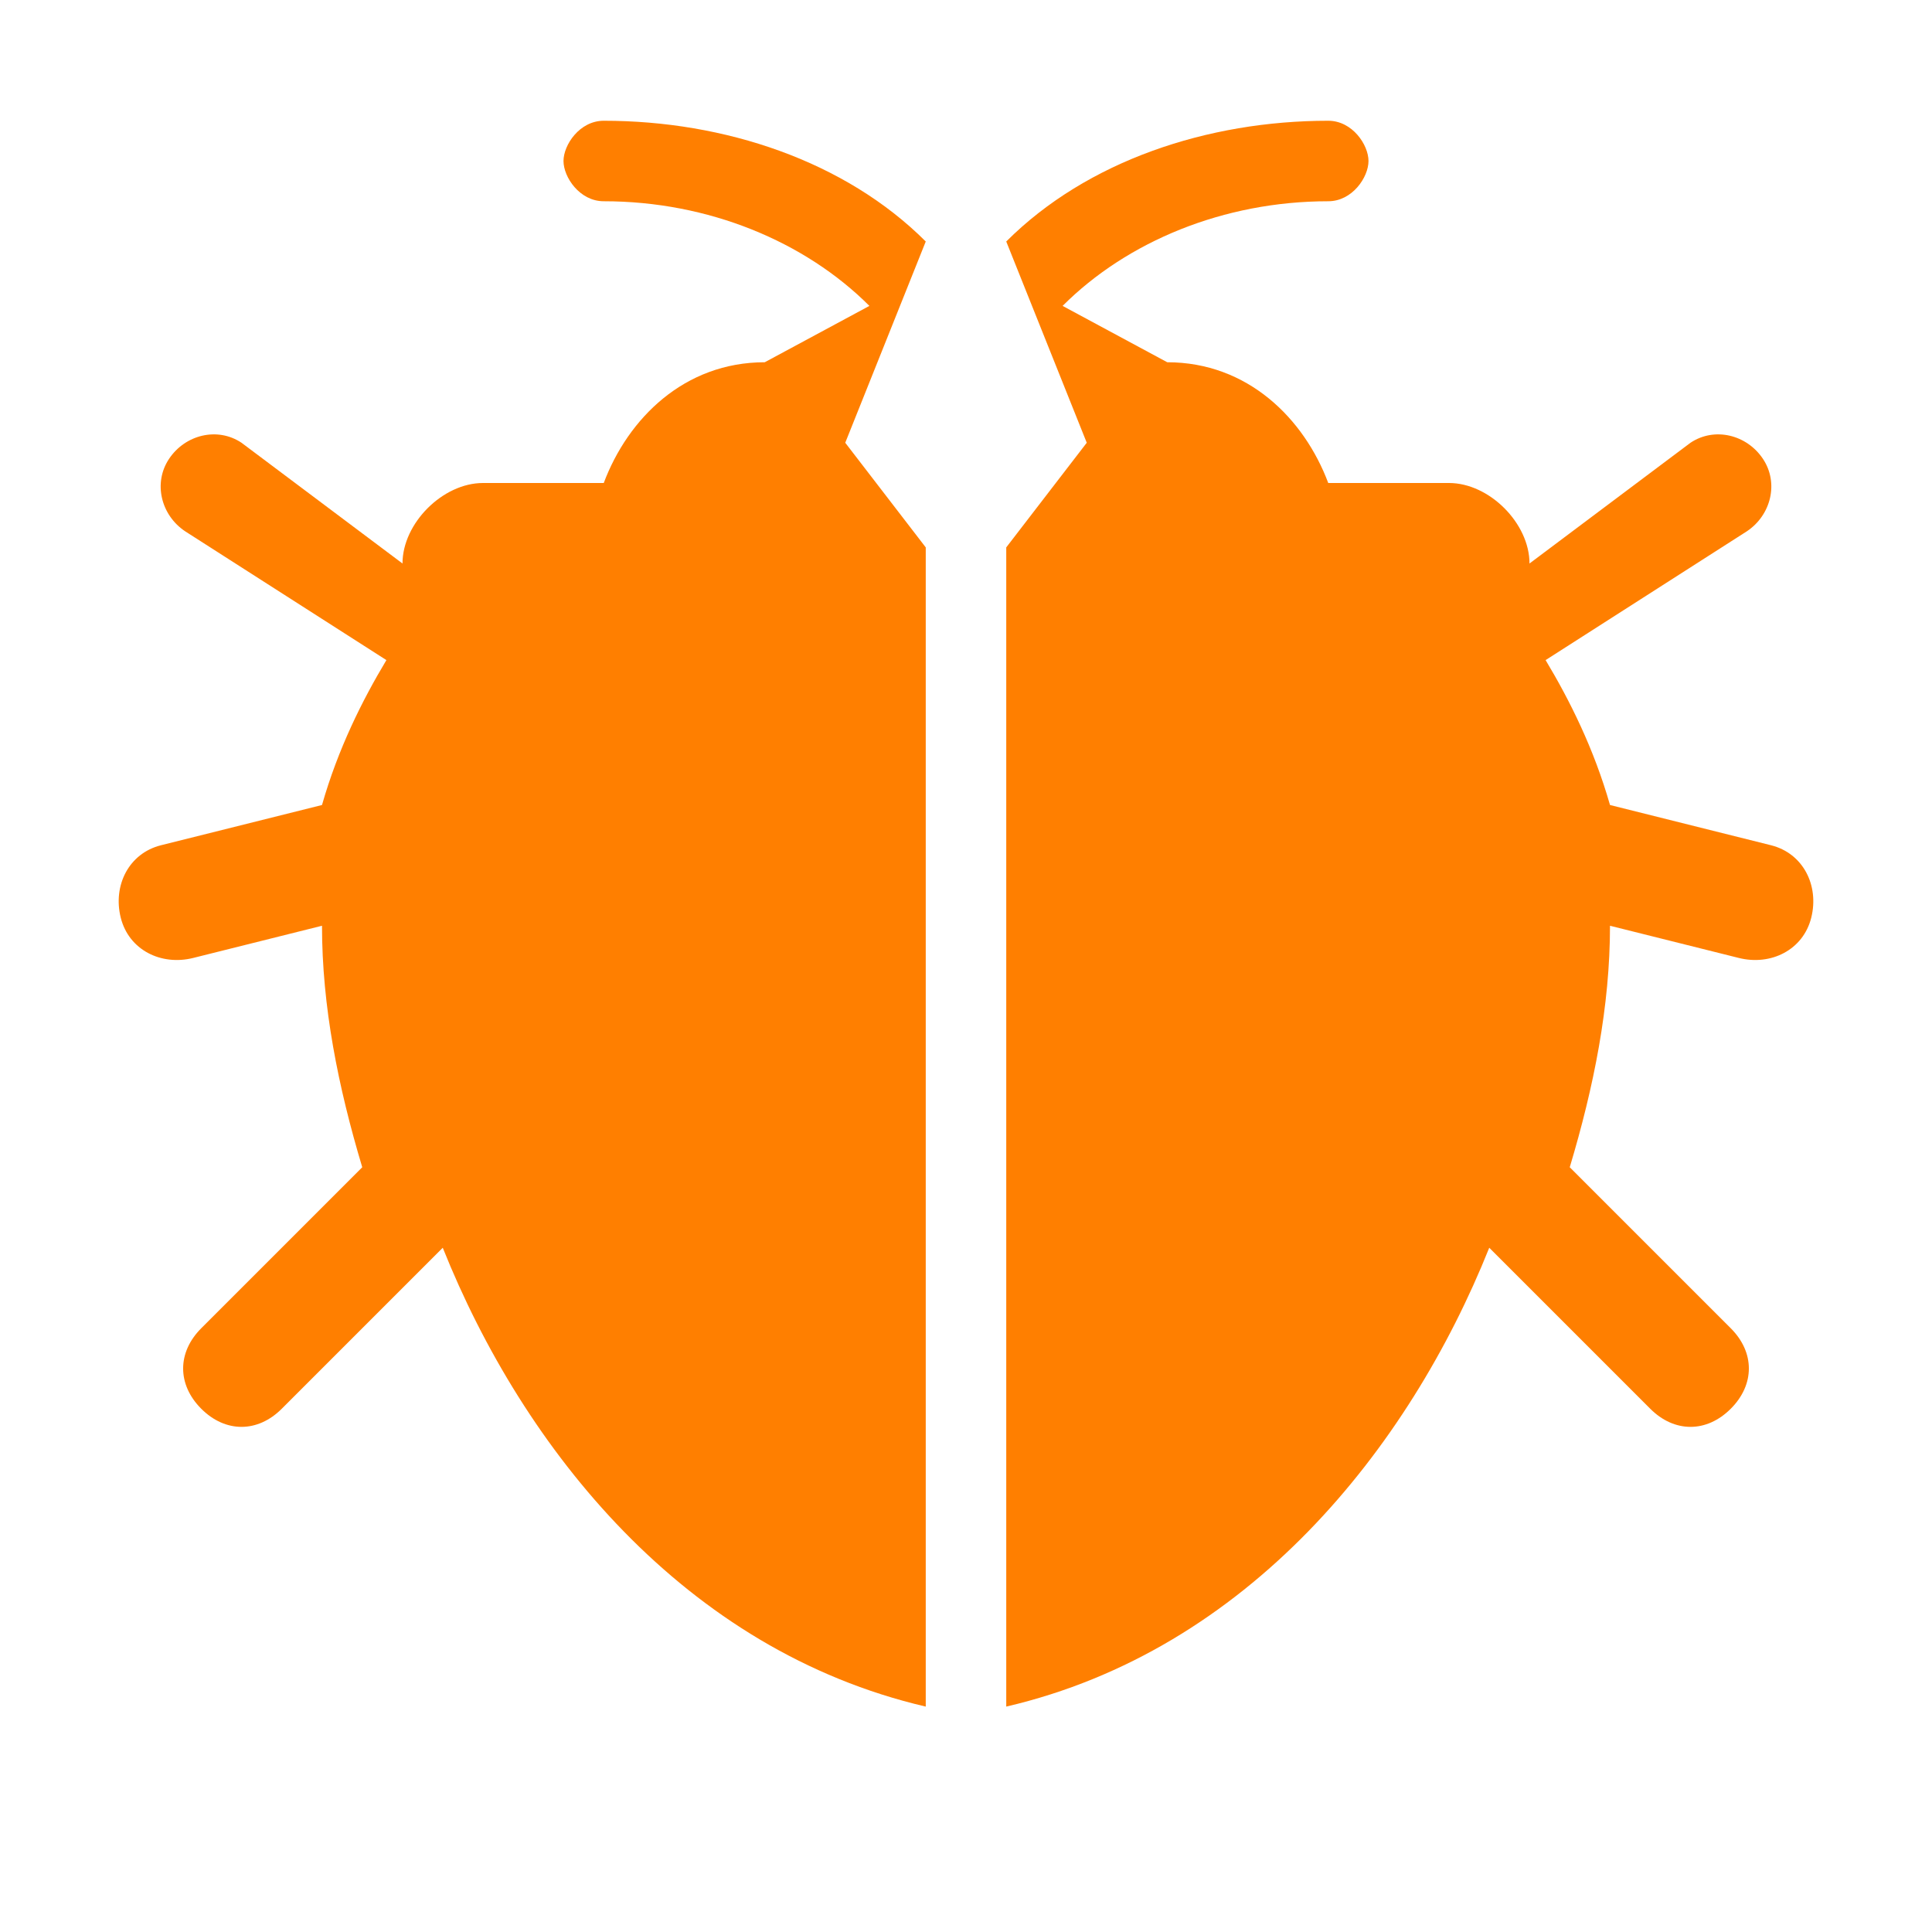
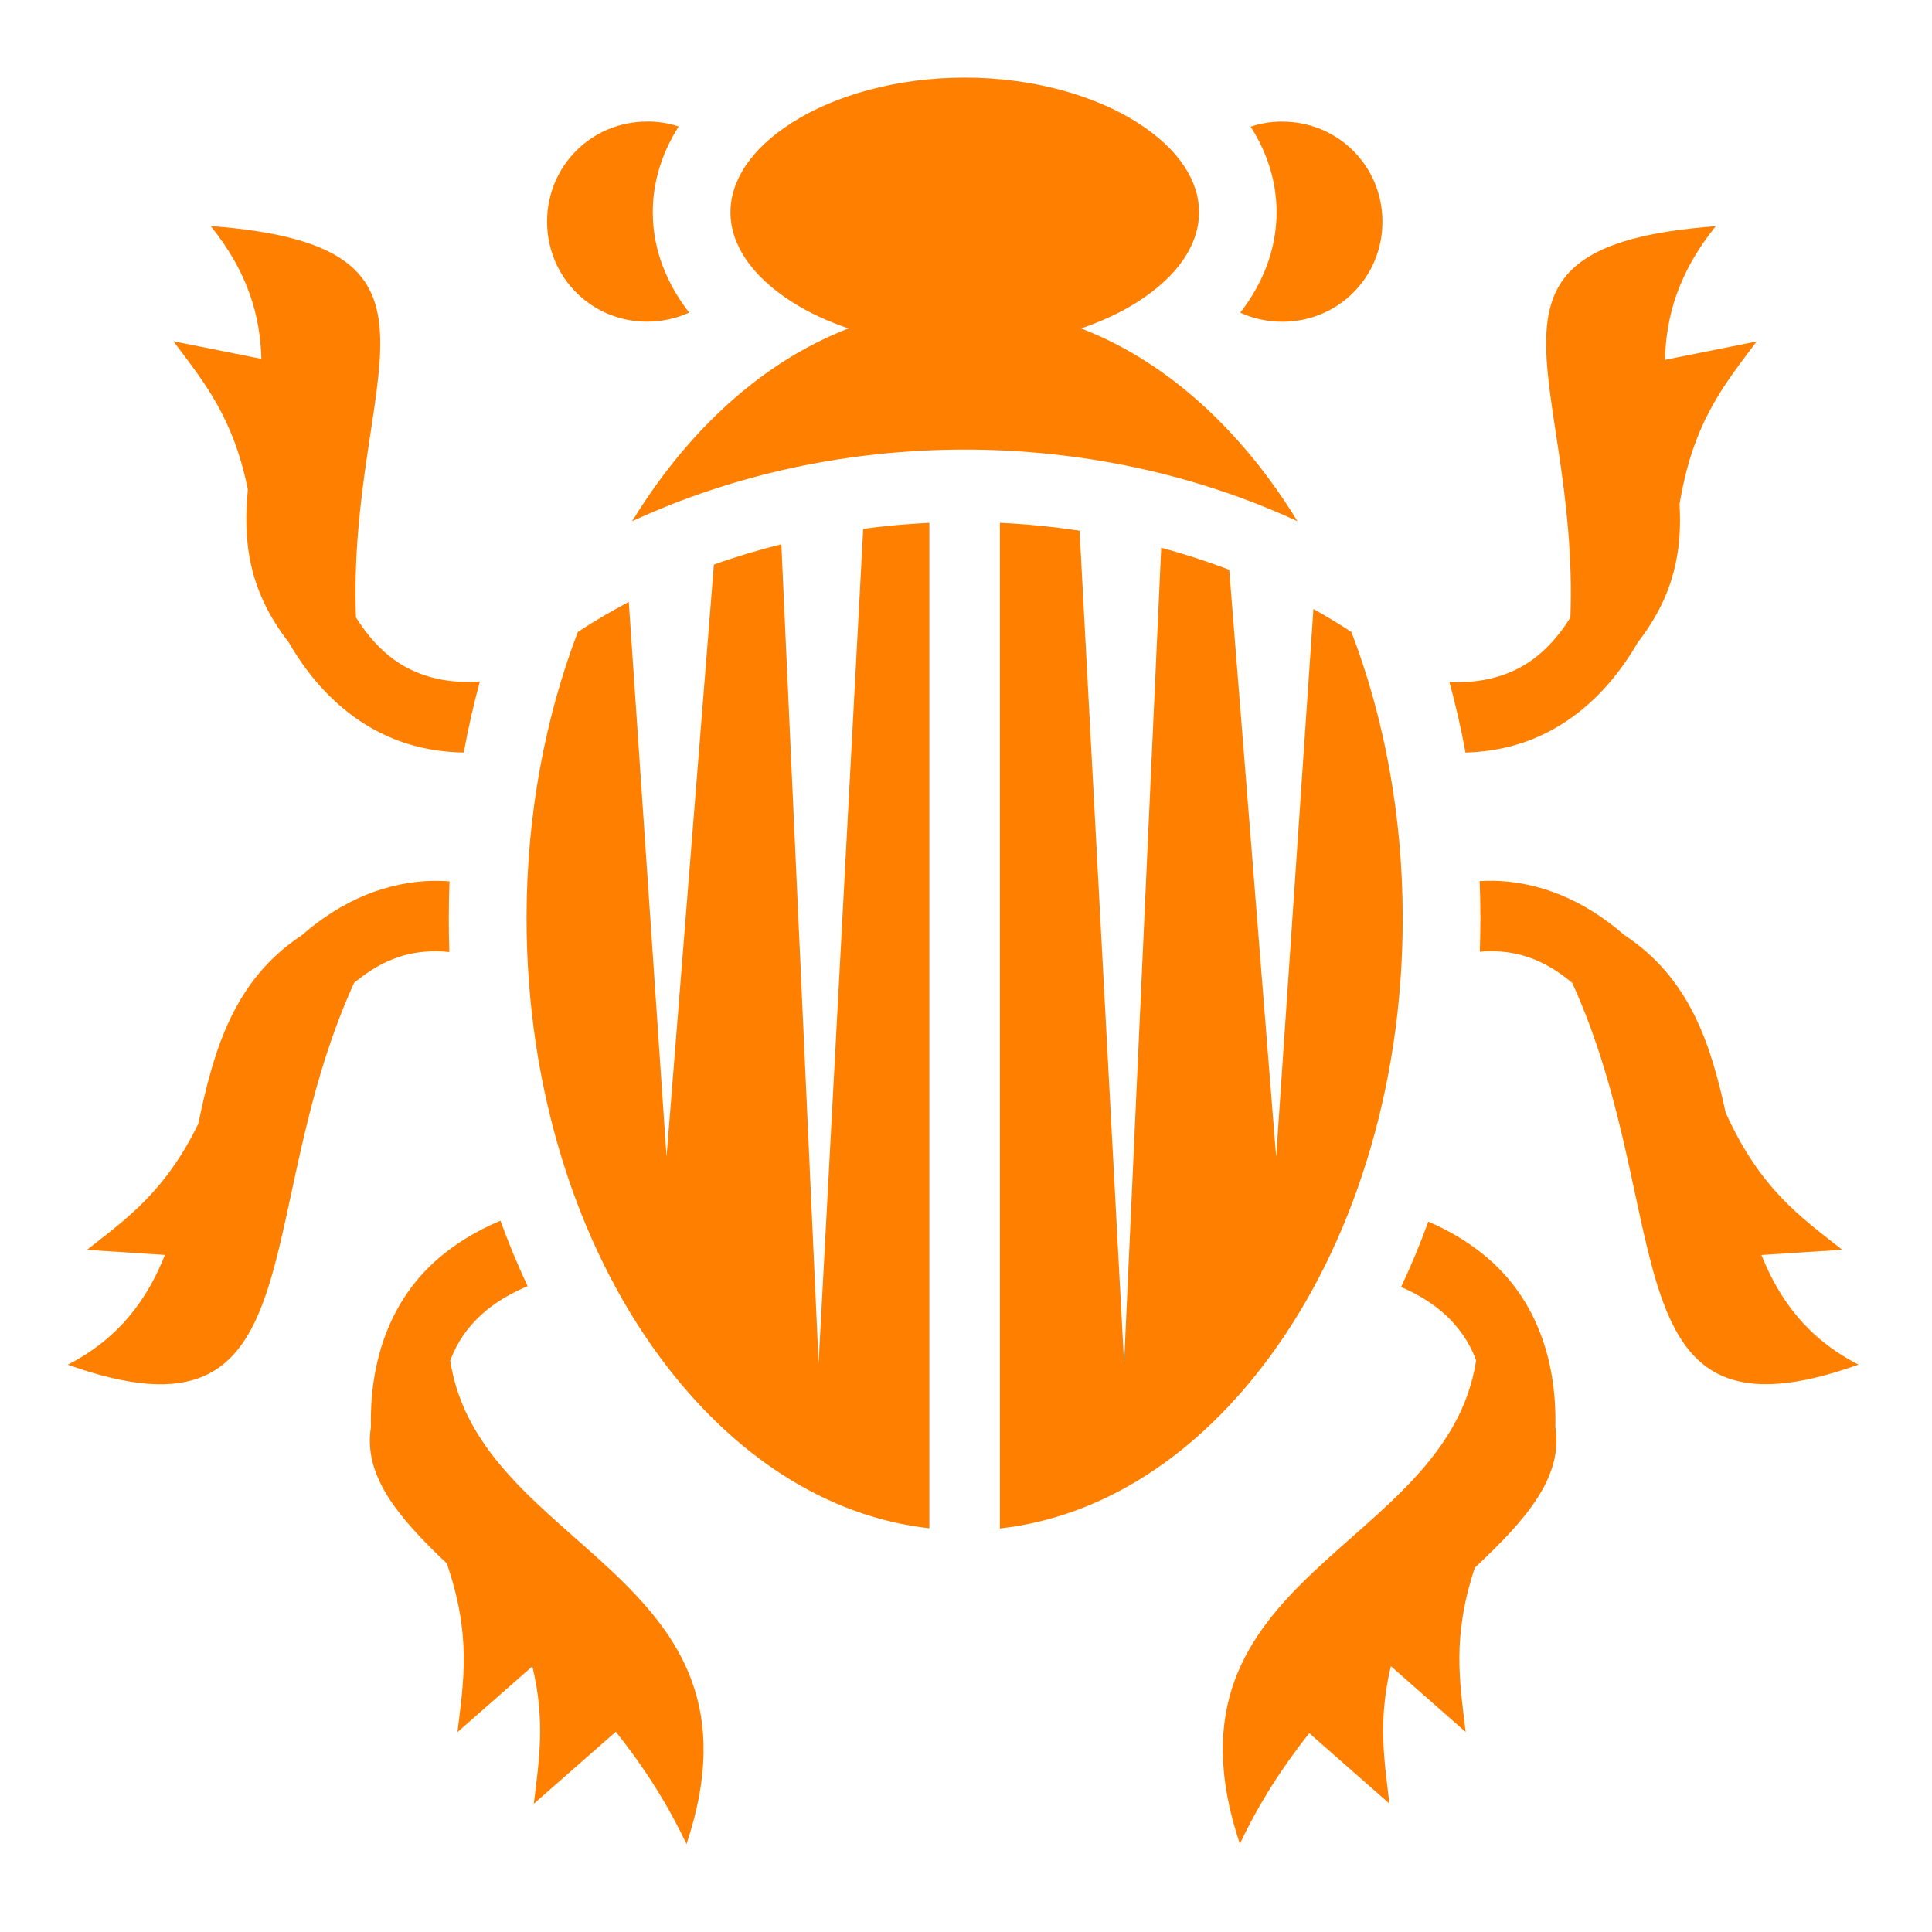
- <svg xmlns="http://www.w3.org/2000/svg" viewBox="0 0 24 24" width="96" height="96" fill="#ff7f00">
-   <path fill-rule="evenodd" d="M 11.5 3 C 10.5 2 9 1.5 7.5 1.5 C 7.2 1.5 7 1.8 7 2 C 7 2.2 7.2 2.5 7.5 2.5 C 8.8 2.5 10 3 10.8 3.8 L 9.5 4.5 C 8.5 4.5 7.8 5.2 7.5 6 L 6 6 C 5.5 6 5 6.5 5 7 L 3 5.5 C 2.7 5.3 2.3 5.4 2.1 5.7 C 1.9 6 2 6.4 2.3 6.6 L 4.8 8.2 C 4.5 8.7 4.2 9.3 4 10 L 2 10.5 C 1.6 10.6 1.4 11 1.5 11.4 C 1.6 11.8 2 12 2.4 11.9 L 4 11.5 C 4 12.5 4.2 13.5 4.5 14.5 L 2.5 16.5 C 2.2 16.8 2.2 17.2 2.5 17.5 C 2.8 17.8 3.2 17.8 3.5 17.5 L 5.5 15.5 C 6.5 18 8.5 20.5 11.5 21.2 L 11.5 6.8 L 10.5 5.5 L 11.5 3 Z M 12.5 3 L 13.5 5.5 L 12.5 6.8 L 12.5 21.2 C 15.5 20.5 17.5 18 18.5 15.5 L 20.5 17.5 C 20.8 17.8 21.2 17.8 21.5 17.5 C 21.8 17.2 21.8 16.8 21.5 16.5 L 19.5 14.5 C 19.8 13.5 20 12.5 20 11.5 L 21.6 11.9 C 22 12 22.4 11.8 22.5 11.4 C 22.6 11 22.4 10.6 22 10.5 L 20 10 C 19.8 9.3 19.5 8.7 19.2 8.2 L 21.7 6.6 C 22 6.4 22.1 6 21.9 5.7 C 21.7 5.4 21.3 5.3 21 5.5 L 19 7 C 19 6.5 18.5 6 18 6 L 16.5 6 C 16.2 5.2 15.5 4.5 14.5 4.5 L 13.2 3.8 C 14 3 15.2 2.5 16.5 2.5 C 16.8 2.5 17 2.2 17 2 C 17 1.8 16.8 1.5 16.5 1.5 C 15 1.5 13.5 2 12.5 3 Z M 10.2 4.5 a 0.7 0.7 0 1 0 0 0 Z M 13.8 4.5 a 0.7 0.7 0 1 0 0 0 Z" />
+ <svg xmlns="http://www.w3.org/2000/svg" viewBox="0 0 24 24" width="128" height="128" fill="#ff7f00">
+   <path fill-rule="evenodd" d="M 11.983,0.964 c -0.854,0 -1.619,0.226 -2.139,0.556 -0.52,0.33 -0.77,0.727 -0.77,1.117 0,0.39 0.25,0.787 0.77,1.117 0.199,0.127 0.434,0.237 0.697,0.326 -0.89,0.343 -1.697,0.998 -2.357,1.899 -0.116,0.158 -0.226,0.324 -0.332,0.496 1.281,-0.593 2.707,-0.89 4.133,-0.89 1.426,0 2.852,0.297 4.133,0.89 -0.106,-0.172 -0.216,-0.338 -0.332,-0.496 -0.661,-0.901 -1.467,-1.557 -2.357,-1.899 0.262,-0.089 0.497,-0.2 0.696,-0.326 0.52,-0.33 0.77,-0.727 0.77,-1.117 s -0.25,-0.787 -0.77,-1.117 c -0.52,-0.33 -1.286,-0.556 -2.139,-0.556 z m -3.944,0.546 c -0.692,0 -1.243,0.552 -1.243,1.243 0,0.692 0.552,1.243 1.243,1.243 0.187,0 0.364,-0.041 0.522,-0.113 -0.28,-0.361 -0.452,-0.784 -0.452,-1.247 0,-0.387 0.119,-0.746 0.322,-1.065 -0.123,-0.04 -0.255,-0.062 -0.393,-0.062 z m 7.89,0 c -0.138,0 -0.27,0.022 -0.393,0.063 0.203,0.318 0.322,0.677 0.322,1.064 0,0.463 -0.171,0.885 -0.451,1.247 0.159,0.073 0.335,0.113 0.523,0.113 0.692,0 1.243,-0.551 1.243,-1.243 0,-0.692 -0.552,-1.243 -1.243,-1.243 z M 2.619,2.81 C 3.088,3.393 3.233,3.935 3.247,4.458 l -1.093,-0.219 c 0.373,0.499 0.742,0.937 0.925,1.842 -0.058,0.617 -0.007,1.237 0.507,1.897 0.411,0.714 0.994,1.167 1.672,1.313 0.165,0.036 0.333,0.054 0.503,0.057 0.055,-0.3 0.122,-0.595 0.2,-0.882 -0.188,0.012 -0.362,0.002 -0.518,-0.032 -0.399,-0.086 -0.729,-0.302 -1.021,-0.764 -0.111,-3.035 1.514,-4.611 -1.803,-4.862 z m 18.692,0 c -3.317,0.251 -1.691,1.827 -1.803,4.862 -0.292,0.461 -0.622,0.677 -1.021,0.764 -0.147,0.032 -0.308,0.043 -0.482,0.035 0.078,0.286 0.145,0.579 0.2,0.878 0.158,-0.005 0.314,-0.023 0.468,-0.056 0.678,-0.146 1.261,-0.599 1.672,-1.313 0.464,-0.596 0.55,-1.159 0.519,-1.717 0.169,-1.028 0.561,-1.49 0.958,-2.021 l -1.139,0.228 c 0.013,-0.525 0.157,-1.071 0.628,-1.657 z M 11.545,6.495 c -0.275,0.013 -0.55,0.038 -0.822,0.074 l -0.554,10.366 -0.463,-10.174 c -0.284,0.071 -0.564,0.155 -0.838,0.253 l -0.588,7.357 -0.469,-6.894 c -0.217,0.115 -0.429,0.239 -0.633,0.373 -0.404,1.059 -0.637,2.27 -0.637,3.558 0,2.137 0.639,4.062 1.642,5.431 0.902,1.23 2.075,2.002 3.362,2.146 V 6.495 z m 0.876,0 v 12.492 c 1.287,-0.144 2.461,-0.915 3.362,-2.146 1.003,-1.368 1.642,-3.294 1.642,-5.431 0,-1.288 -0.232,-2.5 -0.637,-3.559 -0.154,-0.101 -0.311,-0.196 -0.472,-0.286 l -0.463,6.807 -0.583,-7.294 c -0.276,-0.105 -0.558,-0.197 -0.845,-0.274 l -0.461,10.131 -0.553,-10.342 c -0.328,-0.05 -0.658,-0.083 -0.99,-0.098 z m -7.03,4.447 c -0.575,0.008 -1.138,0.236 -1.638,0.673 -0.856,0.563 -1.101,1.442 -1.29,2.346 -0.414,0.845 -0.888,1.176 -1.383,1.565 l 0.969,0.063 c -0.22,0.552 -0.567,1.035 -1.207,1.364 3.131,1.12 2.234,-1.829 3.556,-4.743 0.366,-0.306 0.714,-0.409 1.09,-0.391 0.031,0.002 0.062,0.004 0.094,0.008 -0.005,-0.138 -0.007,-0.277 -0.007,-0.417 0,-0.155 0.003,-0.308 0.009,-0.461 -0.018,-0.001 -0.035,-0.003 -0.053,-0.004 -0.047,-0.002 -0.094,-0.003 -0.141,-0.002 z m 13.148,0 c -0.047,-0.001 -0.094,0 -0.141,0.002 -0.006,0 -0.011,0.001 -0.017,0.001 0.006,0.154 0.009,0.308 0.009,0.464 0,0.139 -0.003,0.277 -0.007,0.414 0.019,-0.002 0.039,-0.004 0.058,-0.005 0.376,-0.018 0.724,0.085 1.09,0.391 1.322,2.914 0.425,5.863 3.556,4.743 -0.639,-0.328 -0.985,-0.811 -1.206,-1.362 l 1.004,-0.065 c -0.521,-0.41 -1.019,-0.755 -1.448,-1.703 -0.186,-0.855 -0.448,-1.674 -1.261,-2.208 -0.5,-0.436 -1.063,-0.665 -1.638,-0.673 z M 6.218,15.163 c -0.307,0.13 -0.583,0.297 -0.819,0.511 -0.53,0.481 -0.81,1.194 -0.791,2.054 -0.096,0.596 0.323,1.107 0.942,1.693 0.31,0.897 0.208,1.468 0.133,2.096 l 0.93,-0.817 c 0.165,0.683 0.082,1.175 0.018,1.707 l 1.019,-0.895 c 0.327,0.41 0.63,0.87 0.878,1.396 1.125,-3.359 -2.573,-3.638 -2.935,-6.006 0.086,-0.233 0.219,-0.418 0.394,-0.577 0.149,-0.135 0.339,-0.251 0.567,-0.348 -0.123,-0.262 -0.235,-0.533 -0.337,-0.812 z m 11.525,0.013 c -0.102,0.279 -0.215,0.55 -0.338,0.811 0.215,0.094 0.395,0.206 0.538,0.335 0.175,0.159 0.308,0.344 0.394,0.577 -0.362,2.369 -4.06,2.647 -2.935,6.006 0.244,-0.517 0.541,-0.97 0.862,-1.375 l 0.996,0.875 c -0.063,-0.532 -0.146,-1.024 0.018,-1.707 l 0.929,0.817 c -0.073,-0.615 -0.173,-1.176 0.114,-2.041 0.65,-0.608 1.099,-1.133 1,-1.748 0.02,-0.86 -0.26,-1.573 -0.791,-2.054 -0.228,-0.207 -0.493,-0.37 -0.788,-0.497 z" />
</svg>
